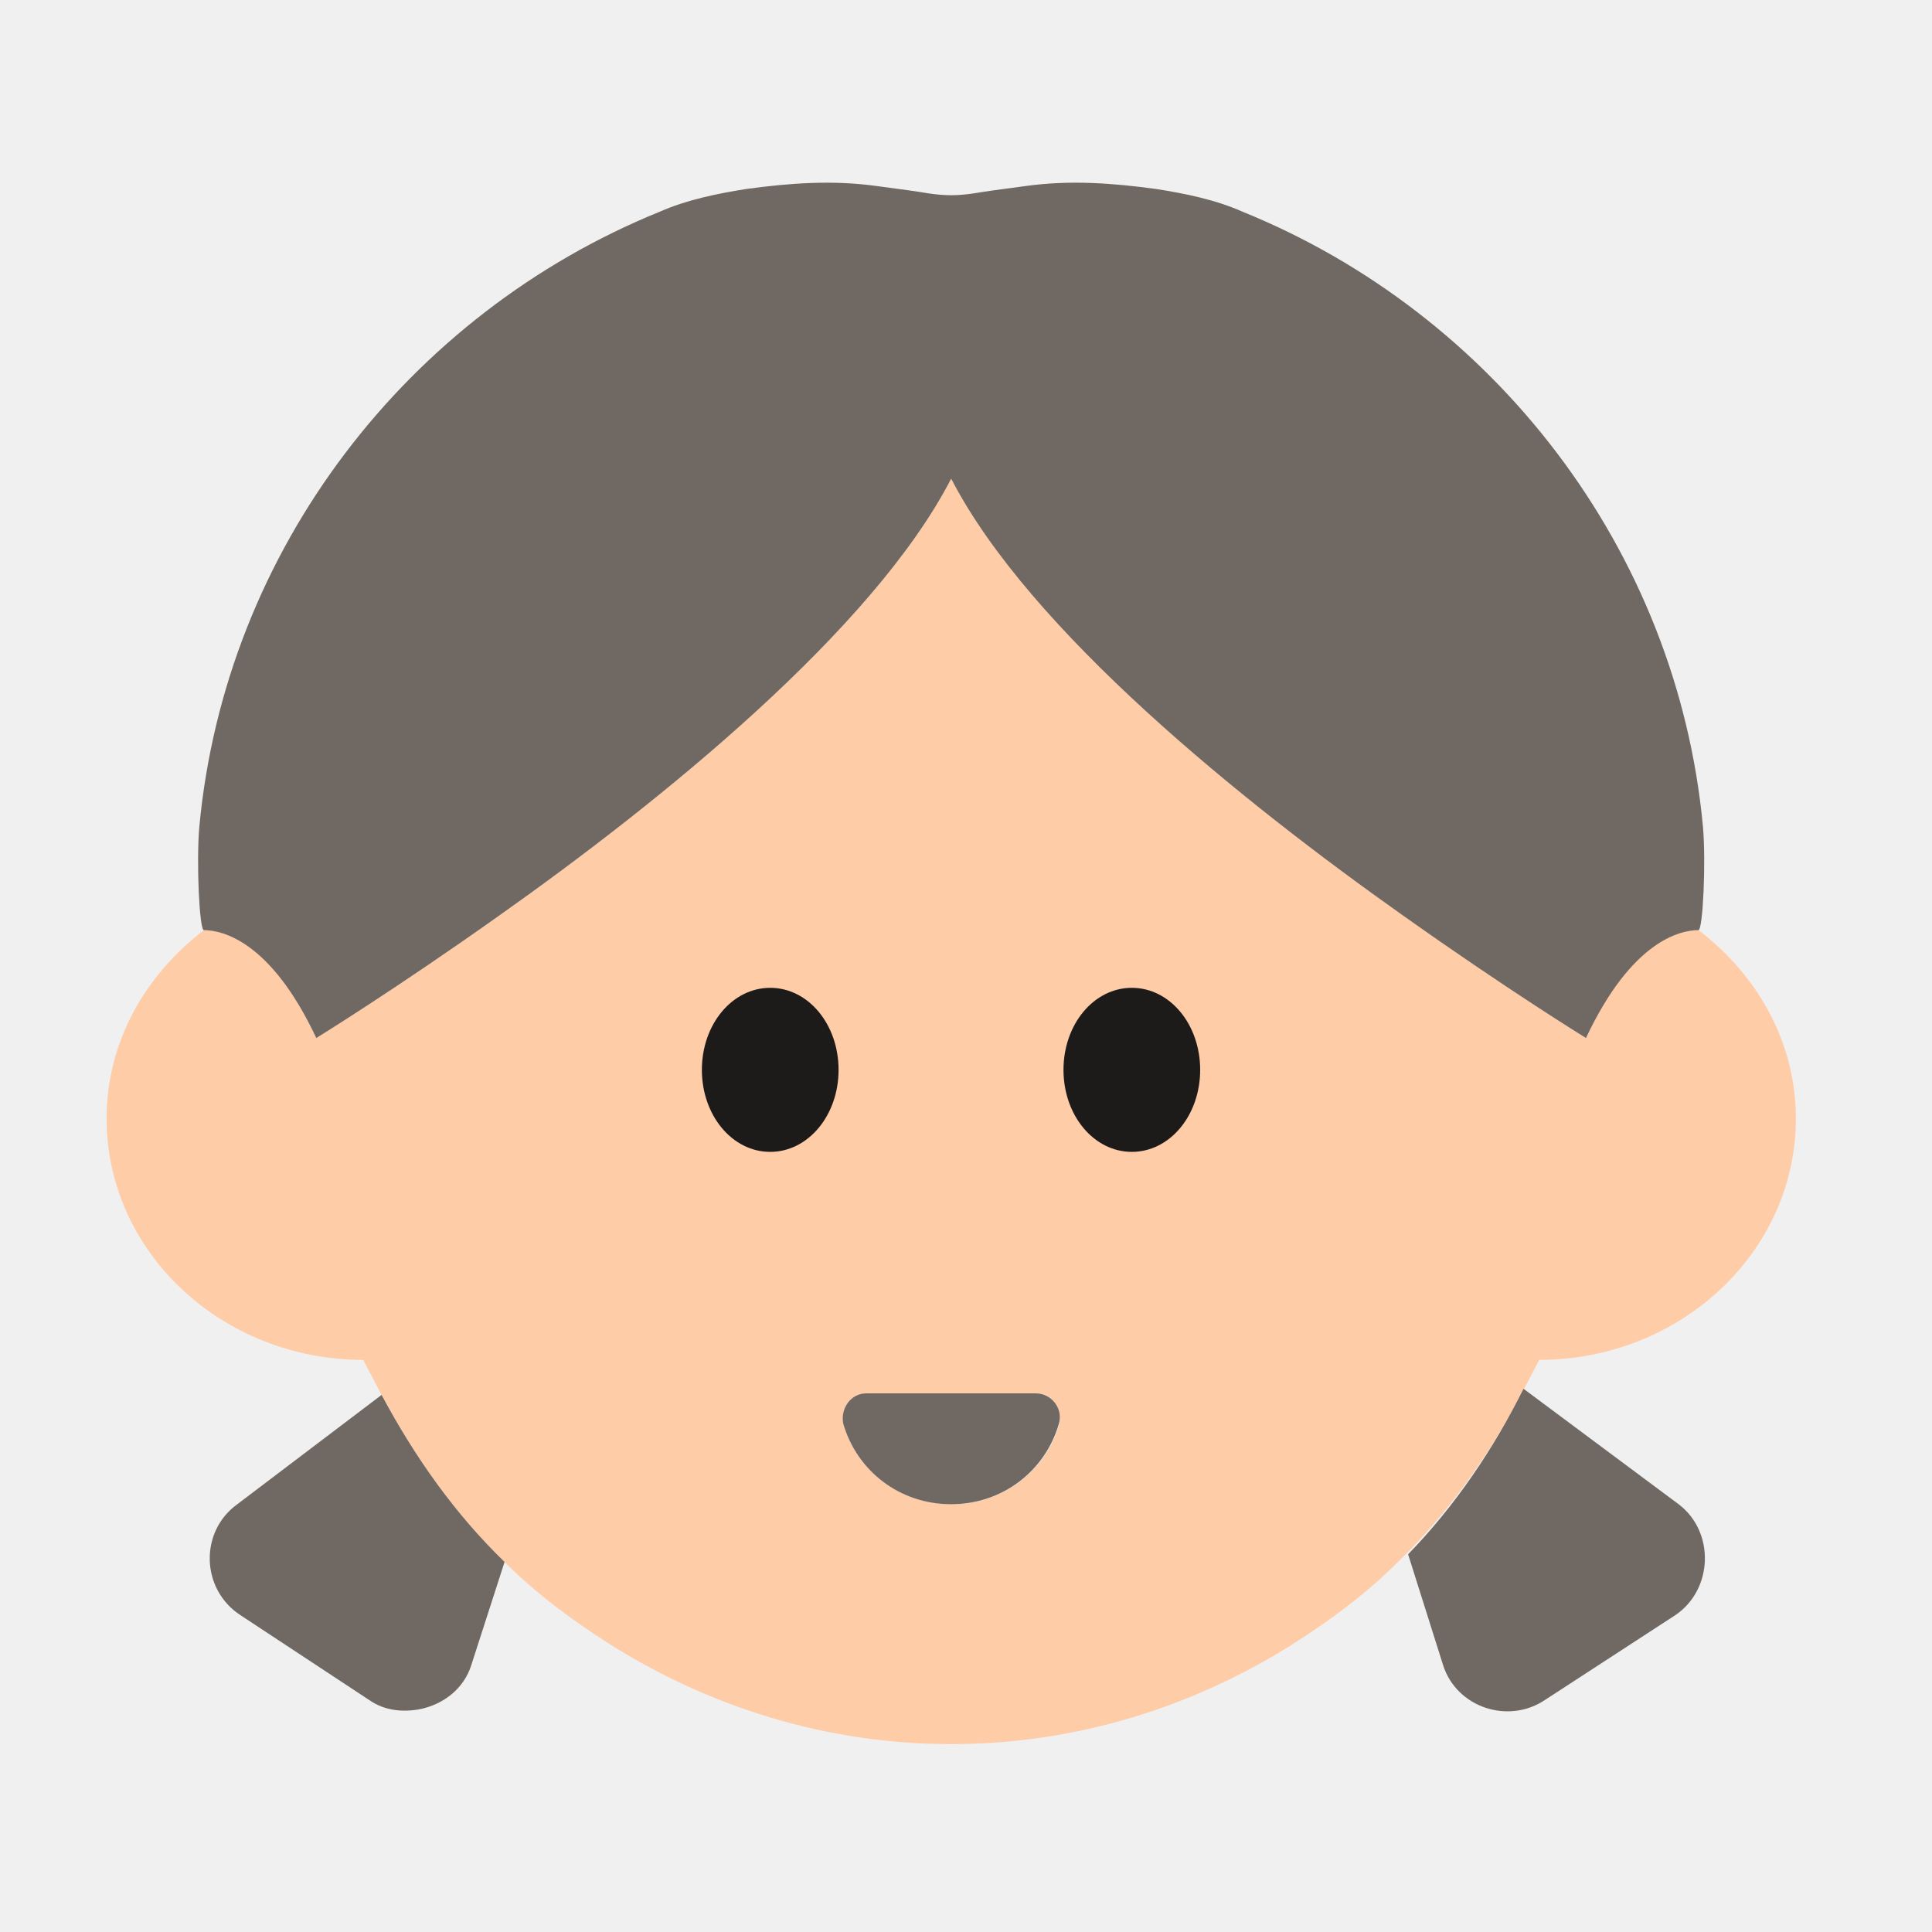
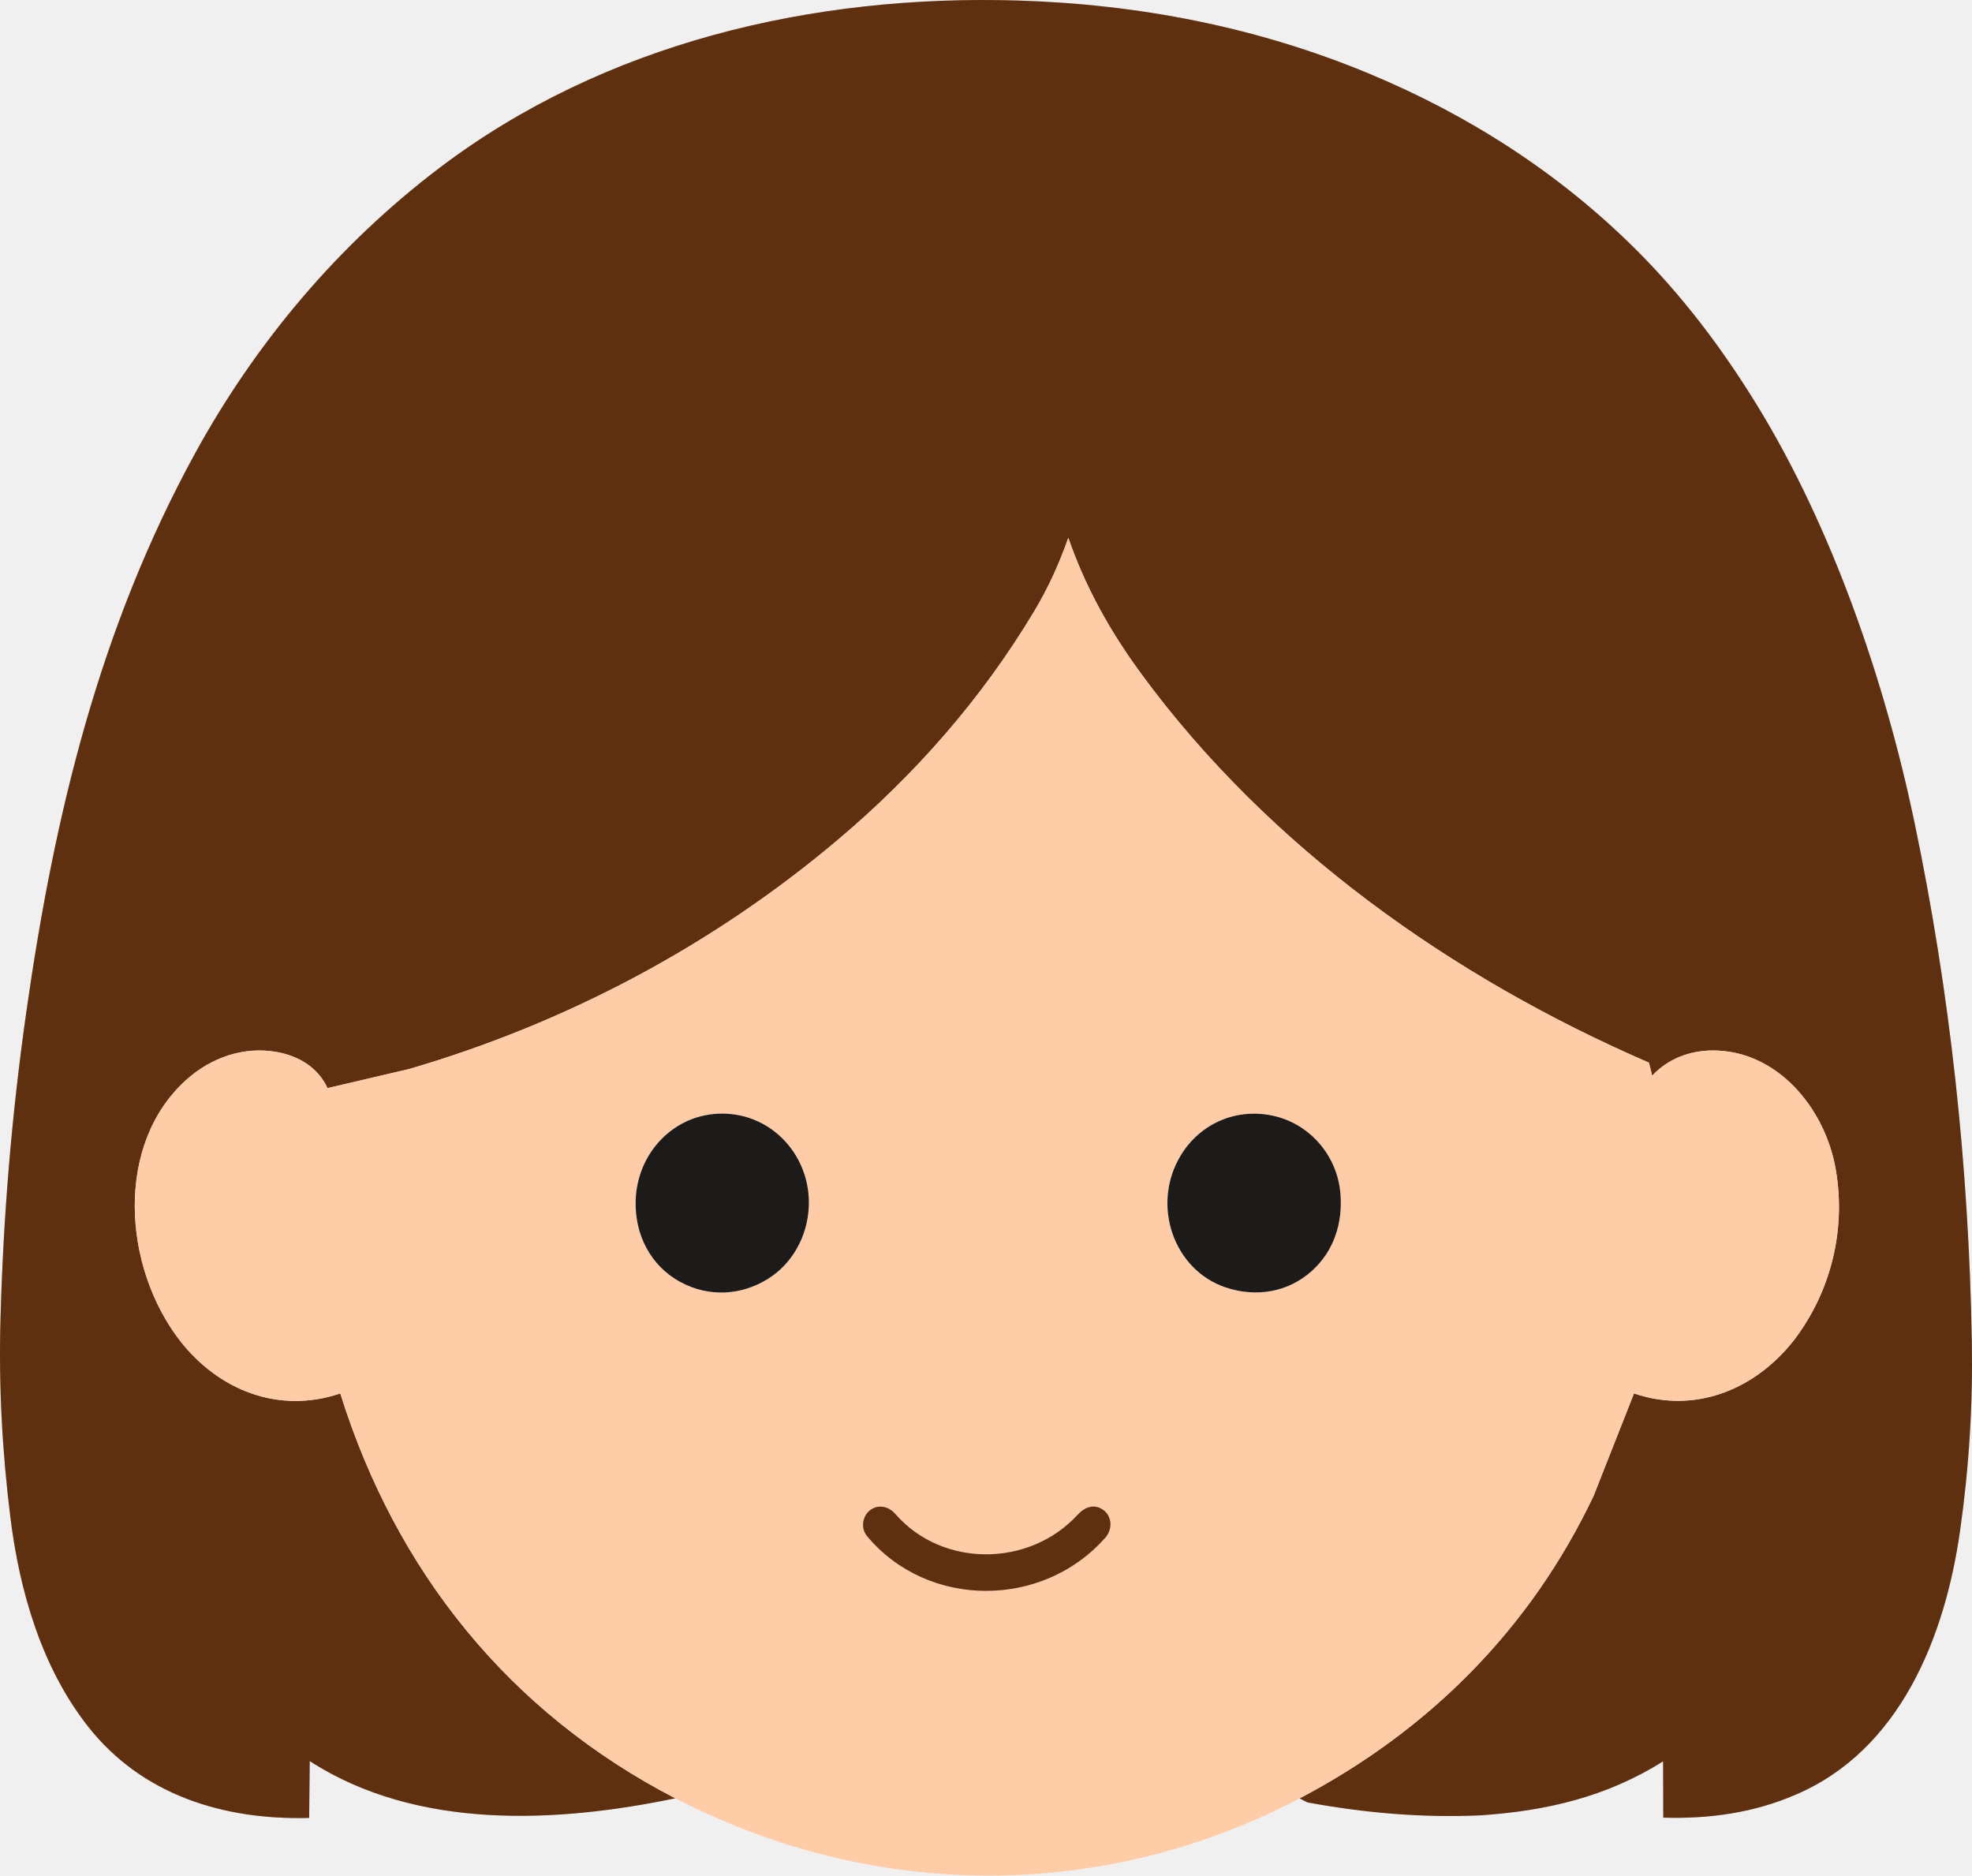
- <svg xmlns="http://www.w3.org/2000/svg" width="24" height="24" viewBox="0 0 24 24" fill="none">
-   <path d="M21.103 11.555C20.877 11.555 20.24 11.672 19.707 12.894C19.707 12.894 18.726 12.29 17.424 11.366C15.446 9.966 12.789 7.83 11.818 5.939C10.847 7.83 8.189 9.966 6.211 11.366C4.91 12.29 3.928 12.894 3.928 12.894C3.372 11.657 2.758 11.555 2.532 11.555C1.796 12.12 1.324 12.951 1.324 13.894C1.324 15.554 2.758 16.893 4.513 16.893C4.588 17.044 4.663 17.176 4.739 17.328C5.154 18.101 5.645 18.799 6.267 19.403C6.663 19.799 7.097 20.12 7.569 20.421C8.795 21.195 10.248 21.666 11.813 21.666C11.815 21.666 11.815 21.666 11.816 21.666C11.818 21.666 11.818 21.666 11.819 21.666C13.385 21.666 14.838 21.195 16.064 20.421C16.536 20.12 16.97 19.799 17.366 19.403C17.989 18.799 18.479 18.101 18.894 17.328C18.97 17.176 19.045 17.044 19.12 16.893C20.875 16.893 22.309 15.554 22.309 13.894C22.309 12.95 21.837 12.12 21.101 11.555H21.103ZM11.821 18.686C11.821 18.686 11.819 18.686 11.818 18.686C11.817 18.686 11.816 18.686 11.815 18.686C11.174 18.686 10.645 18.271 10.476 17.686C10.438 17.497 10.57 17.309 10.759 17.309H12.878C13.066 17.309 13.199 17.498 13.161 17.686C12.991 18.271 12.463 18.686 11.821 18.686Z" fill="#FFCCA8" />
-   <path d="M6.268 19.403L5.854 20.686C5.759 20.988 5.495 21.177 5.212 21.233C5.004 21.271 4.778 21.252 4.589 21.12L2.985 20.063C2.495 19.742 2.476 19.026 2.948 18.686L4.74 17.328C5.155 18.102 5.646 18.799 6.268 19.403Z" fill="#706963" />
-   <path d="M20.813 20.063L19.19 21.119C18.738 21.421 18.096 21.214 17.927 20.686L17.492 19.308C18.077 18.705 18.549 18.006 18.926 17.252L20.851 18.685C21.303 19.025 21.285 19.742 20.813 20.063Z" fill="#706963" />
-   <path d="M10.417 13.29C10.417 13.856 10.039 14.309 9.568 14.309C9.096 14.309 8.719 13.856 8.719 13.29C8.719 12.724 9.096 12.271 9.568 12.271C10.04 12.271 10.417 12.724 10.417 13.29Z" fill="#1D1B1A" />
-   <path d="M14.909 13.29C14.909 13.856 14.532 14.309 14.06 14.309C13.588 14.309 13.211 13.856 13.211 13.29C13.211 12.724 13.588 12.271 14.06 12.271C14.532 12.271 14.909 12.724 14.909 13.29Z" fill="#1D1B1A" />
-   <path d="M13.154 17.686C12.985 18.271 12.456 18.686 11.815 18.686C11.173 18.686 10.645 18.271 10.475 17.686C10.437 17.497 10.57 17.309 10.758 17.309H12.871C13.06 17.309 13.211 17.498 13.154 17.686Z" fill="#706963" />
-   <path d="M21.155 10.272C20.834 6.82 18.552 3.895 15.438 2.631C15.099 2.48 14.722 2.404 14.363 2.348C13.816 2.273 13.287 2.235 12.74 2.311L12.325 2.367C12.174 2.386 12.017 2.425 11.816 2.425C11.614 2.425 11.457 2.386 11.306 2.367L10.891 2.311C10.344 2.235 9.816 2.273 9.268 2.348C8.91 2.405 8.533 2.481 8.193 2.631C5.08 3.895 2.797 6.82 2.476 10.272C2.438 10.706 2.476 11.555 2.533 11.555C2.759 11.555 3.363 11.687 3.929 12.895C3.929 12.895 4.91 12.291 6.212 11.366C8.188 9.968 10.842 7.834 11.816 5.946C12.789 7.835 15.443 9.968 17.419 11.366C18.721 12.291 19.702 12.895 19.702 12.895C20.268 11.687 20.872 11.555 21.098 11.555C21.155 11.555 21.193 10.706 21.155 10.272Z" fill="#706963" />
+ <svg xmlns="http://www.w3.org/2000/svg" width="225" height="214" viewBox="0 0 225 214" fill="none">
+   <g clip-path="url(#clip0_1400_8943)">
+     <path d="M148.281 205.17C163.089 197.388 174.65 185.798 181.842 170.622L186.434 158.971C193.41 161.338 200.237 158.544 204.662 152.928C208.887 147.391 210.635 140.403 209.469 133.492C208.27 126.384 202.718 119.808 195.405 119.845C192.741 119.857 190.307 120.809 188.509 122.719L188.144 121.236C165.724 111.538 144.754 96.7 130.217 76.879C126.682 72.062 123.868 67.063 121.892 61.358C120.802 64.431 119.611 67.053 117.98 69.774C112.021 79.711 104.412 88.385 95.518 95.881C81.243 107.912 64.577 116.728 46.68 121.961L37.369 124.139C36.269 121.762 34.064 120.454 31.526 120.01C27.797 119.357 24.065 120.652 21.226 123.219C13.124 130.537 13.965 144.436 20.531 152.955C24.978 158.633 31.797 161.336 38.825 158.973C45.198 179.336 58.142 195.38 77.042 205.157C63.63 207.949 47.608 208.84 35.342 200.913L35.275 207.397C25.496 207.656 16.217 204.785 10.068 196.993C4.768 190.277 2.227 181.561 1.179 173.064C0.249 165.531 -0.153 158.186 0.054 150.55C0.375 138.654 1.342 127.104 3.019 115.329C6.198 93.005 11.319 71.747 22.183 51.857C29.129 39.145 38.568 27.93 50.128 19.164C68.962 4.884 92.754 -0.659 116.19 0.062C130.007 0.486 143.486 3.108 156.223 8.406C167.569 13.127 177.846 19.719 186.573 28.386C191.974 33.753 196.505 39.762 200.491 46.256C209.047 60.201 215.05 77.669 218.415 93.713C222.514 113.262 224.632 133.016 224.98 152.992C225.109 160.374 224.66 167.433 223.636 174.652C221.907 186.844 216.73 199.706 204.876 204.743C200.101 206.825 194.926 207.525 189.774 207.362L189.754 200.94C183.307 205.004 176.398 206.6 168.942 207.098C162.241 207.402 155.752 206.827 149.174 205.626L148.278 205.167L148.281 205.17Z" fill="#773C14" />
+     <path d="M148.281 205.17C163.089 197.388 174.65 185.798 181.842 170.622L186.434 158.971C193.41 161.338 200.237 158.544 204.662 152.928C208.887 147.391 210.635 140.403 209.469 133.492C208.27 126.384 202.718 119.808 195.405 119.845C192.741 119.857 190.307 120.809 188.509 122.719L188.144 121.236C165.724 111.538 144.754 96.7 130.217 76.879C126.682 72.062 123.868 67.063 121.892 61.358C120.802 64.431 119.611 67.053 117.98 69.774C112.021 79.711 104.412 88.385 95.518 95.881C81.243 107.912 64.577 116.728 46.68 121.961L37.369 124.139C36.269 121.762 34.064 120.454 31.526 120.01C27.797 119.357 24.065 120.652 21.226 123.219C13.124 130.537 13.965 144.436 20.531 152.955C24.978 158.633 31.797 161.336 38.825 158.973C45.198 179.336 58.142 195.38 77.042 205.157C63.63 207.949 47.608 208.84 35.342 200.913L35.275 207.397C25.496 207.656 16.217 204.785 10.068 196.993C4.768 190.277 2.227 181.561 1.179 173.064C0.249 165.531 -0.153 158.186 0.054 150.55C0.375 138.654 1.342 127.104 3.019 115.329C6.198 93.005 11.319 71.747 22.183 51.857C29.129 39.145 38.568 27.93 50.128 19.164C68.962 4.884 92.754 -0.659 116.19 0.062C130.007 0.486 143.486 3.108 156.223 8.406C167.569 13.127 177.846 19.719 186.573 28.386C191.974 33.753 196.505 39.762 200.491 46.256C209.047 60.201 215.05 77.669 218.415 93.713C222.514 113.262 224.632 133.016 224.98 152.992C225.109 160.374 224.66 167.433 223.636 174.652C221.907 186.844 216.73 199.706 204.876 204.743C200.101 206.825 194.926 207.525 189.774 207.362L189.754 200.94C183.307 205.004 176.398 206.6 168.942 207.098C162.241 207.402 155.752 206.827 149.174 205.626L148.278 205.167L148.281 205.17Z" fill="black" fill-opacity="0.2" />
+     <path d="M148.28 205.17C125.694 217.036 99.543 216.787 77.041 205.15C58.141 195.375 45.199 179.329 38.823 158.966C31.794 161.331 24.977 158.625 20.53 152.947C13.961 144.428 13.12 130.53 21.225 123.212C24.067 120.647 27.798 119.352 31.525 120.003C34.063 120.447 36.268 121.754 37.368 124.132L46.679 121.954C64.573 116.72 81.239 107.902 95.517 95.874C104.411 88.378 112.023 79.704 117.979 69.766C119.61 67.048 120.801 64.426 121.891 61.351C123.869 67.055 126.684 72.055 130.215 76.872C144.753 96.692 165.723 111.531 188.143 121.229L188.508 122.711C190.306 120.802 192.743 119.85 195.404 119.838C202.717 119.801 208.269 126.376 209.468 133.485C210.634 140.396 208.886 147.383 204.661 152.92C200.236 158.536 193.409 161.328 186.433 158.963L181.841 170.615C174.649 185.791 163.088 197.381 148.28 205.162V205.17ZM77.663 146.273C80.901 148.017 84.581 147.79 87.62 145.898C90.311 144.224 92.099 141.182 92.274 137.734C92.565 132.012 88.199 127.059 82.413 127.047C76.906 127.035 72.668 131.529 72.523 136.994C72.421 140.83 74.19 144.406 77.66 146.276L77.663 146.273ZM149.681 144.988C152.221 142.699 153.191 139.518 152.946 136.257C152.618 131.891 149.525 128.367 145.594 127.37C141.27 126.275 136.981 128.078 134.719 131.815C131.303 137.465 133.91 144.882 139.835 146.87C143.303 148.034 146.963 147.437 149.681 144.988ZM126.097 175.437C127.016 174.393 126.812 172.958 125.936 172.304C124.858 171.498 123.788 171.897 122.905 172.854C117.449 178.769 107.544 178.895 102.169 172.736C101.358 171.806 100.186 171.599 99.266 172.289C98.44 172.911 98.137 174.302 98.926 175.249C105.862 183.559 118.964 183.524 126.094 175.437H126.097Z" fill="#FFCCA8" />
+     <path d="M149.681 144.988C146.963 147.438 143.303 148.037 139.835 146.87C133.911 144.88 131.304 137.463 134.72 131.815C136.979 128.078 141.271 126.275 145.594 127.37C149.528 128.367 152.621 131.891 152.947 136.257C153.191 139.518 152.222 142.699 149.681 144.988Z" fill="#1D1B1A" />
+     <path d="M77.663 146.273C74.191 144.401 72.422 140.827 72.526 136.992C72.671 131.526 76.911 127.033 82.416 127.045C88.2 127.057 92.568 132.01 92.277 137.732C92.102 141.18 90.311 144.221 87.623 145.896C84.584 147.788 80.902 148.017 77.666 146.271L77.663 146.273Z" fill="#1D1B1A" />
+     <path d="M126.098 175.437C118.967 183.524 105.866 183.559 98.93 175.249C98.141 174.302 98.444 172.909 99.27 172.289C100.188 171.599 101.362 171.806 102.173 172.736C107.548 178.895 117.453 178.769 122.909 172.854C123.792 171.897 124.862 171.5 125.94 172.304C126.816 172.958 127.02 174.393 126.1 175.437H126.098Z" fill="#773C14" />
+     <path d="M126.098 175.437C118.967 183.524 105.866 183.559 98.93 175.249C98.141 174.302 98.444 172.909 99.27 172.289C100.188 171.599 101.362 171.806 102.173 172.736C107.548 178.895 117.453 178.769 122.909 172.854C123.792 171.897 124.862 171.5 125.94 172.304C126.816 172.958 127.02 174.393 126.1 175.437H126.098Z" fill="black" fill-opacity="0.2" />
+   </g>
+   <defs>
+     <clipPath id="clip0_1400_8943">
+       <rect width="225" height="213.975" fill="white" />
+     </clipPath>
+   </defs>
</svg>
